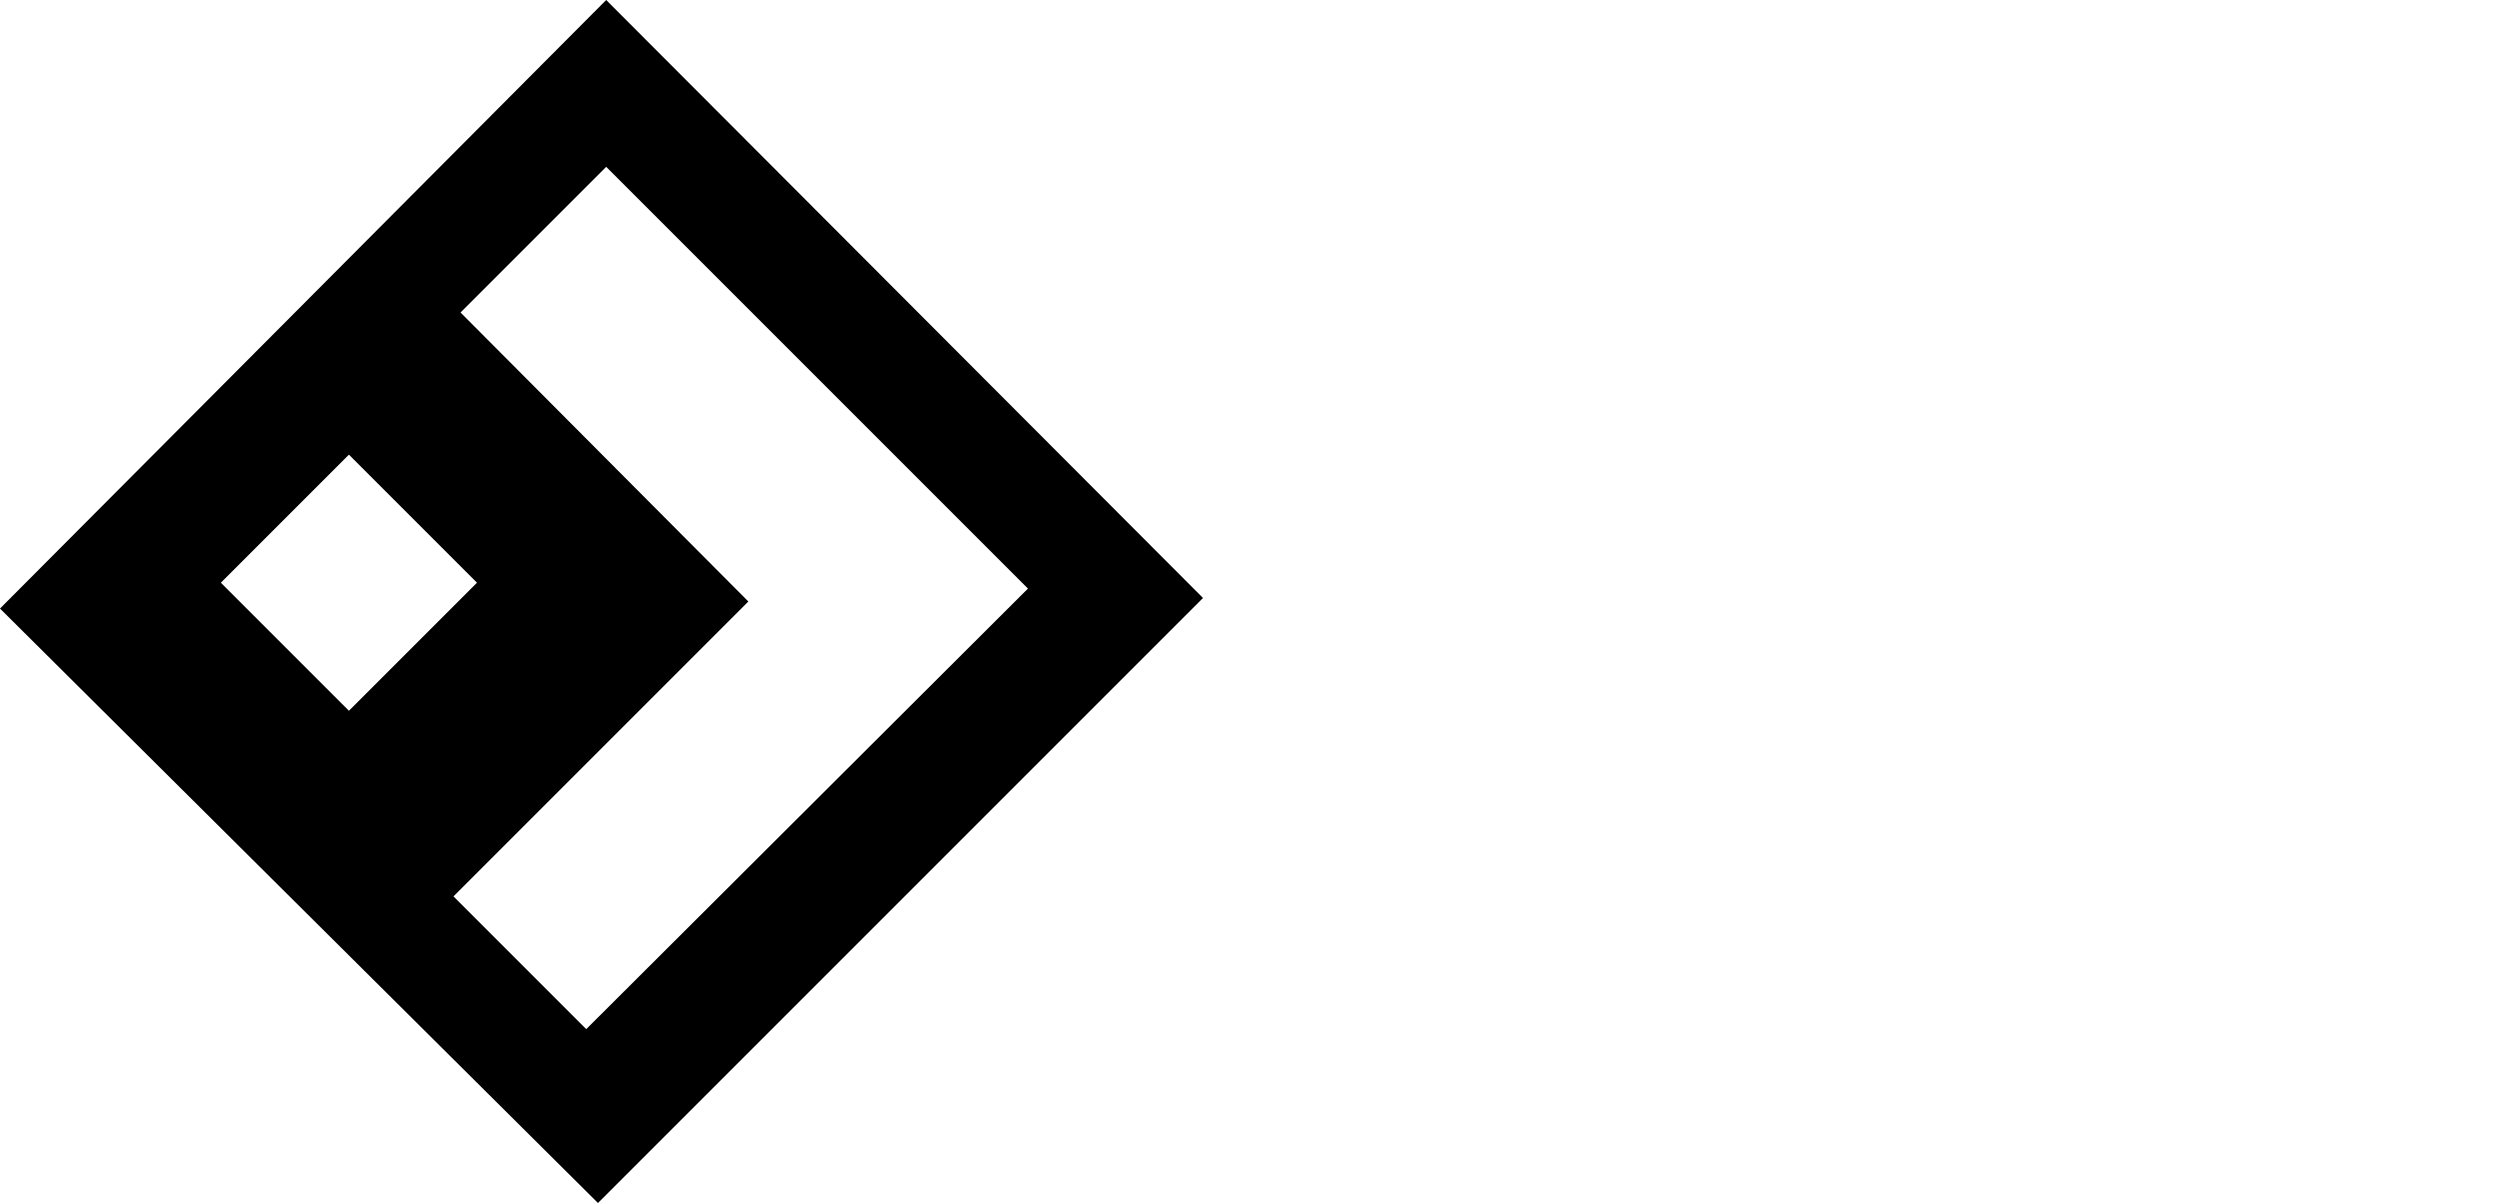
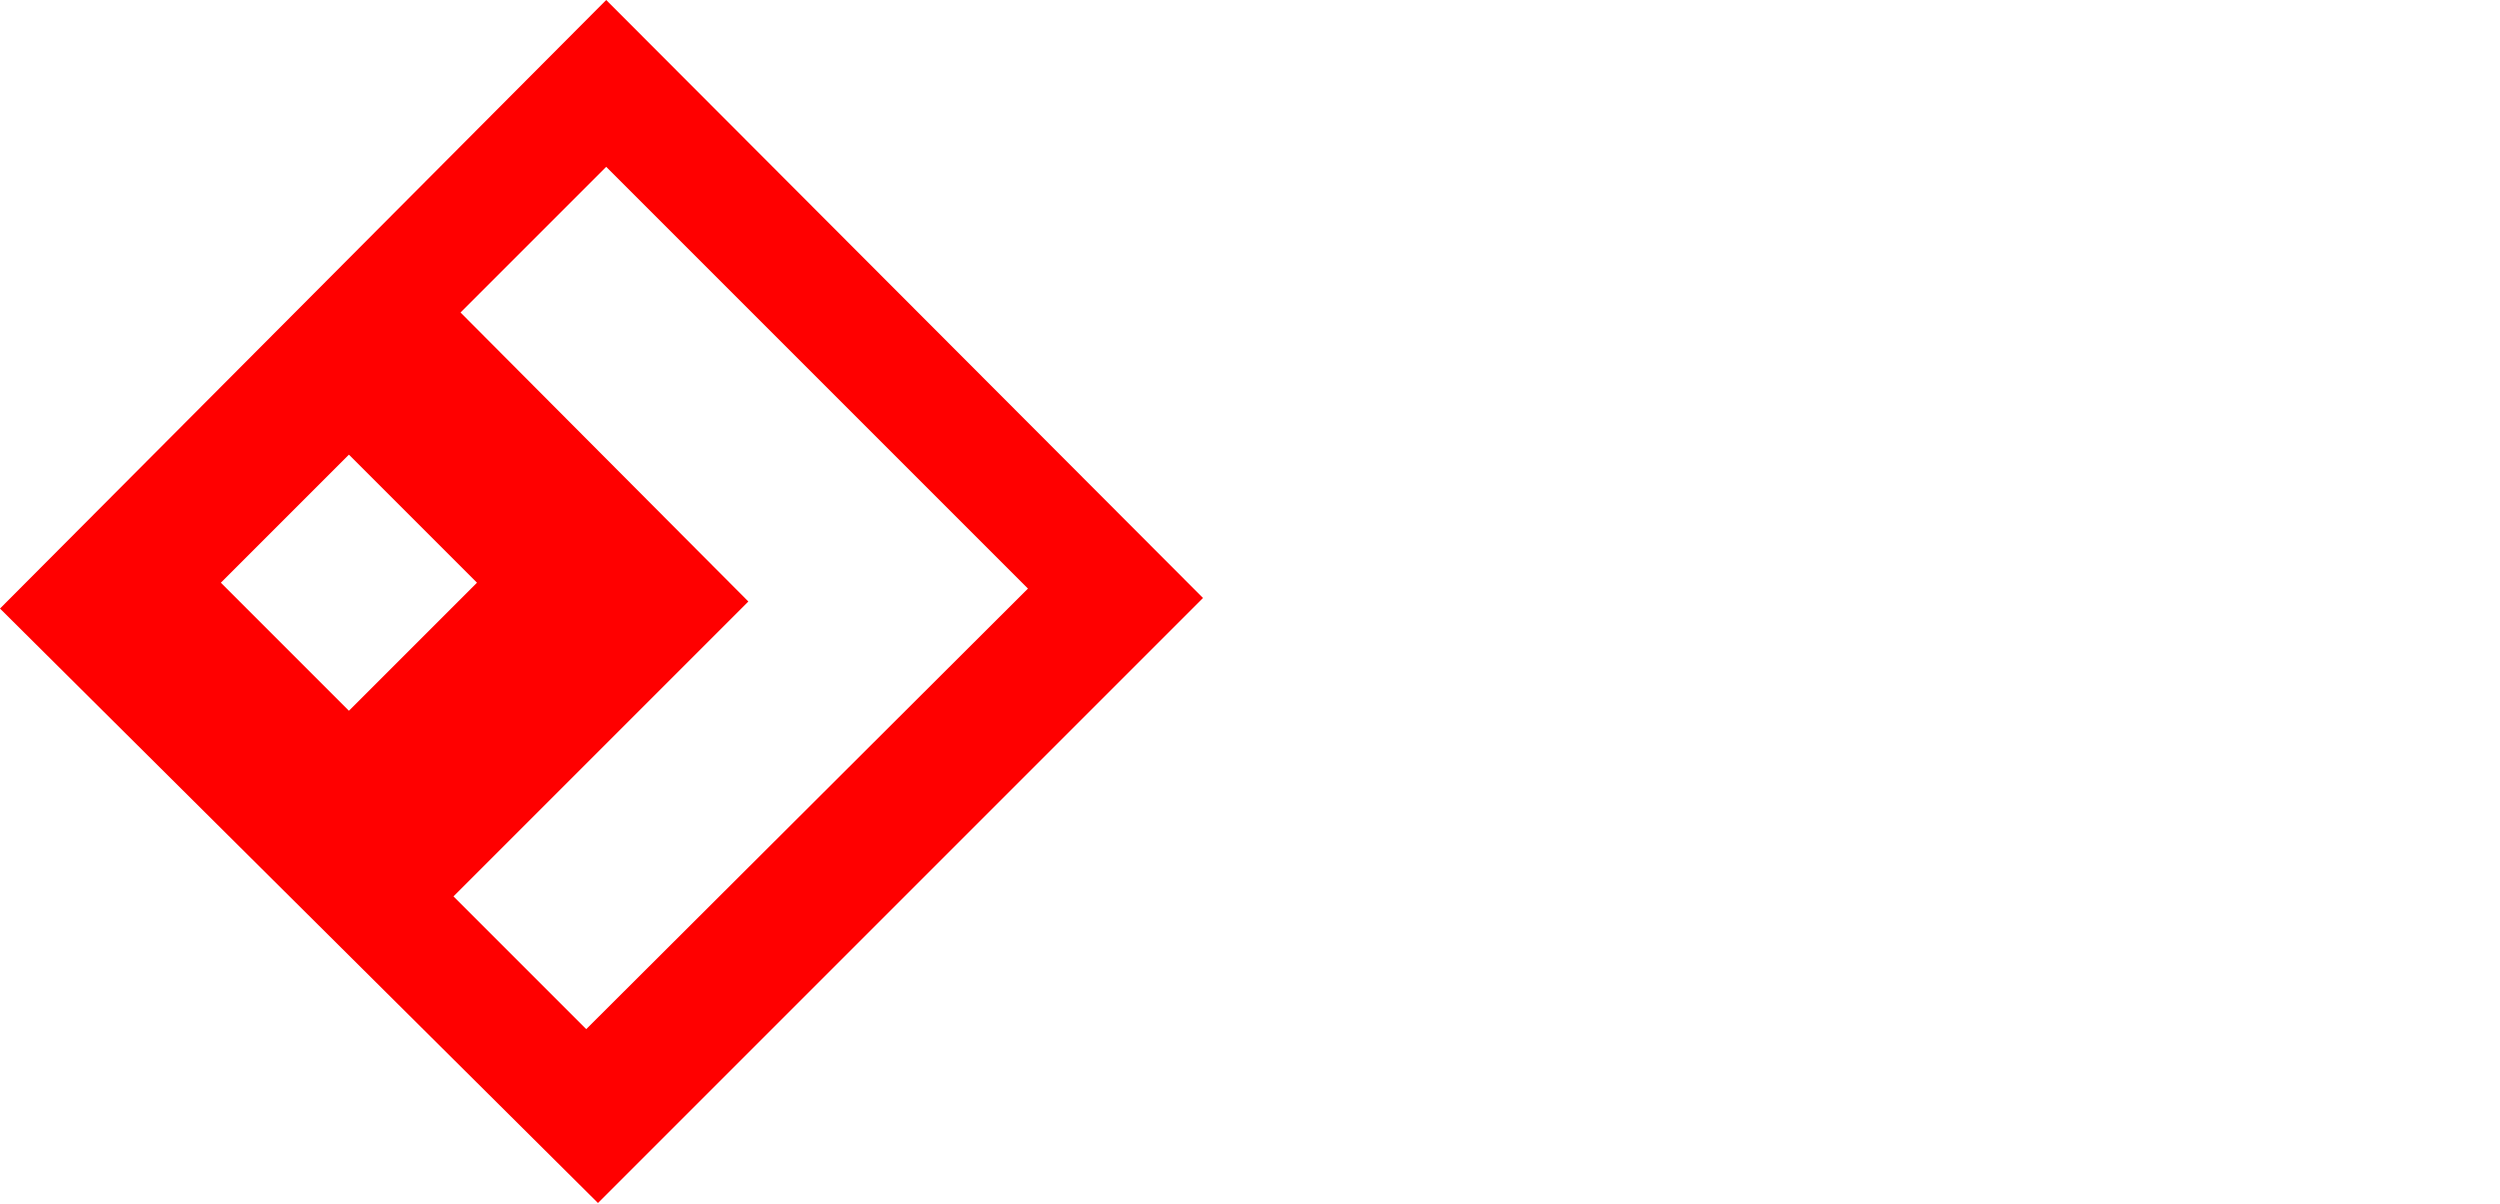
<svg xmlns="http://www.w3.org/2000/svg" viewBox="0 0 2128 1024">
-   <path d="M516 0L267 250 0 518l509 506 515-515L516 0zM188 496l109-109 109 109-109 109-109-109zm311 380L386 763l251-251-245-246 124-124 359 359-376 375z" />
+   <path d="M516 0L267 250 0 518l509 506 515-515L516 0zM188 496l109-109 109 109-109 109-109-109zm311 380L386 763l251-251-245-246 124-124 359 359-376 375z" fill="red" />
</svg>
